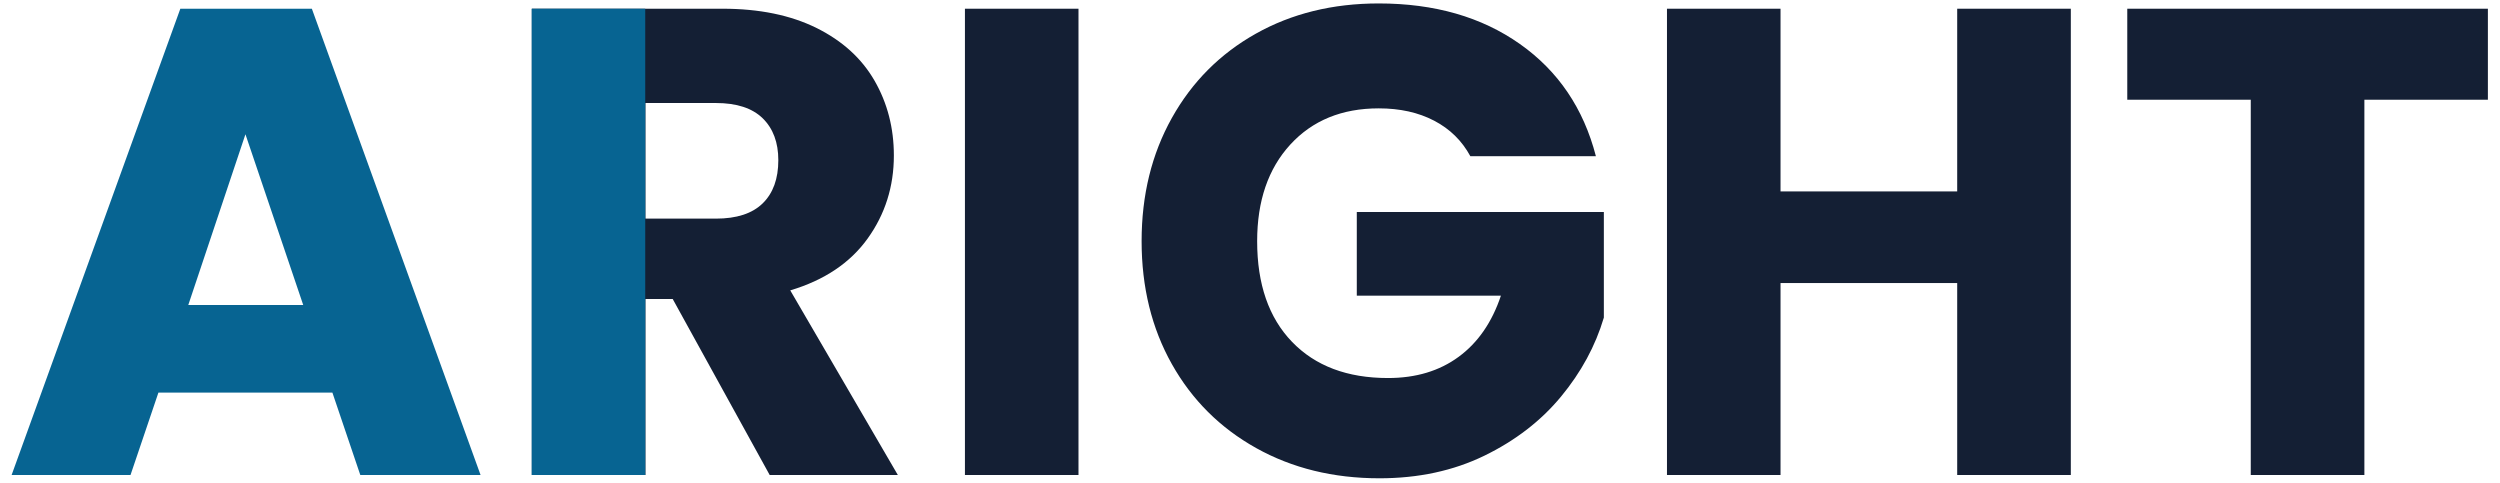
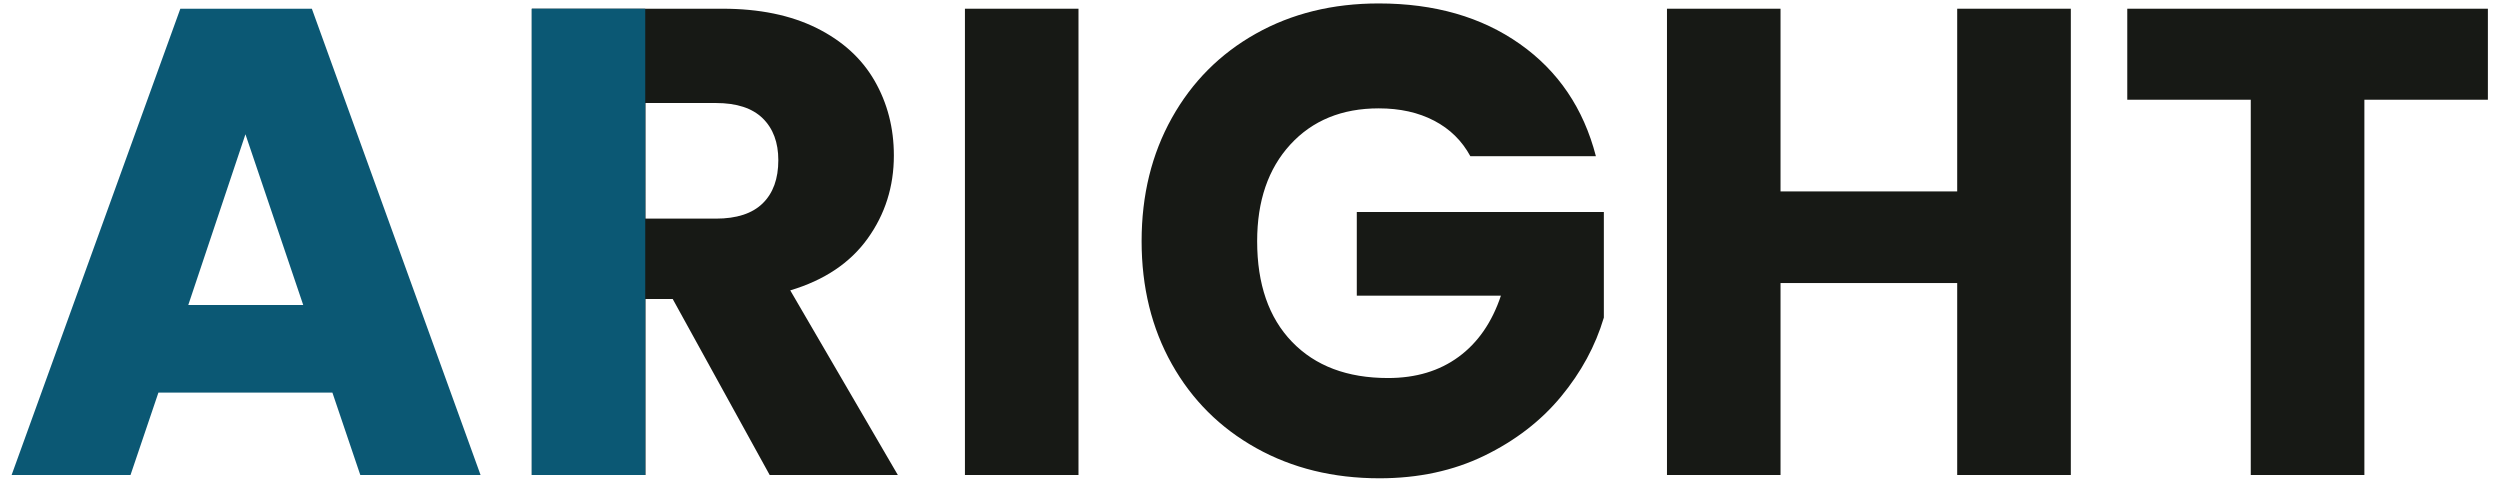
<svg xmlns="http://www.w3.org/2000/svg" viewBox="0 0 570 110" role="img" aria-labelledby="title">
  <defs>
    <path id="a" d="M75.562-18.781H35.89L29.531 0H2.421L40.89-106.312h29.985L109.343 0H81.921Zm-6.656-19.984L55.734-77.687 42.703-38.765Z" />
    <path id="r" d="M63.609 0 41.5-40.125h-6.219V0H9.391v-106.312H52.86c8.375 0 15.515 1.464 21.422 4.39 5.906 2.93 10.32 6.946 13.25 12.047 2.926 5.094 4.39 10.774 4.39 17.031 0 7.075-1.995 13.387-5.984 18.938-3.992 5.554-9.87 9.492-17.64 11.812L92.828 0ZM35.281-58.453h16.063c4.738 0 8.297-1.16 10.672-3.484 2.375-2.321 3.562-5.602 3.562-9.844 0-4.04-1.187-7.223-3.562-9.547-2.375-2.32-5.934-3.484-10.672-3.484H35.28Z" />
    <path id="i" d="M35.281-106.312V0H9.391v-106.312Z" />
    <path id="g" d="M79.953-72.687c-1.918-3.532-4.668-6.227-8.25-8.094-3.586-1.875-7.797-2.813-12.64-2.813-8.387 0-15.106 2.75-20.157 8.25-5.043 5.5-7.562 12.844-7.562 22.032 0 9.804 2.648 17.453 7.953 22.953 5.3 5.5 12.597 8.25 21.89 8.25 6.352 0 11.723-1.614 16.11-4.844 4.394-3.227 7.601-7.875 9.625-13.938h-32.86v-19.078h56.329v24.078c-1.918 6.461-5.172 12.465-9.766 18.016-4.594 5.555-10.43 10.047-17.5 13.484C76.062-.96 68.094.75 59.219.75c-10.5 0-19.867-2.297-28.094-6.89-8.23-4.594-14.64-10.977-19.234-19.157C7.297-33.473 5-42.812 5-53.312c0-10.5 2.297-19.86 6.89-28.079 4.594-8.226 10.977-14.64 19.157-19.234 8.176-4.594 17.515-6.89 28.016-6.89 12.718 0 23.44 3.078 32.171 9.234 8.739 6.156 14.52 14.687 17.344 25.594Z" />
    <path id="h" d="M101.469-106.312V0H75.562v-43.766H35.281V0H9.391v-106.312h25.89v41.656h40.281v-41.656Z" />
    <path id="t" d="M85.86-106.312v20.75H57.702V0H31.797v-85.562H3.641v-20.75Z" />
  </defs>
  <g transform="translate(0 108.3)">
-     <g fill="#141f34">
+     <g fill="#171915">
      <use href="#r" x="111.879" />
      <use href="#i" x="210.614" />
      <use href="#g" x="255.287" />
      <use href="#h" x="370.679" />
      <use href="#t" x="481.377" />
    </g>
-     <g fill="#076492">
+     <g fill="#0b5874">
      <use href="#a" x="0.227" />
      <use href="#i" x="111.834" />
    </g>
  </g>
</svg>
